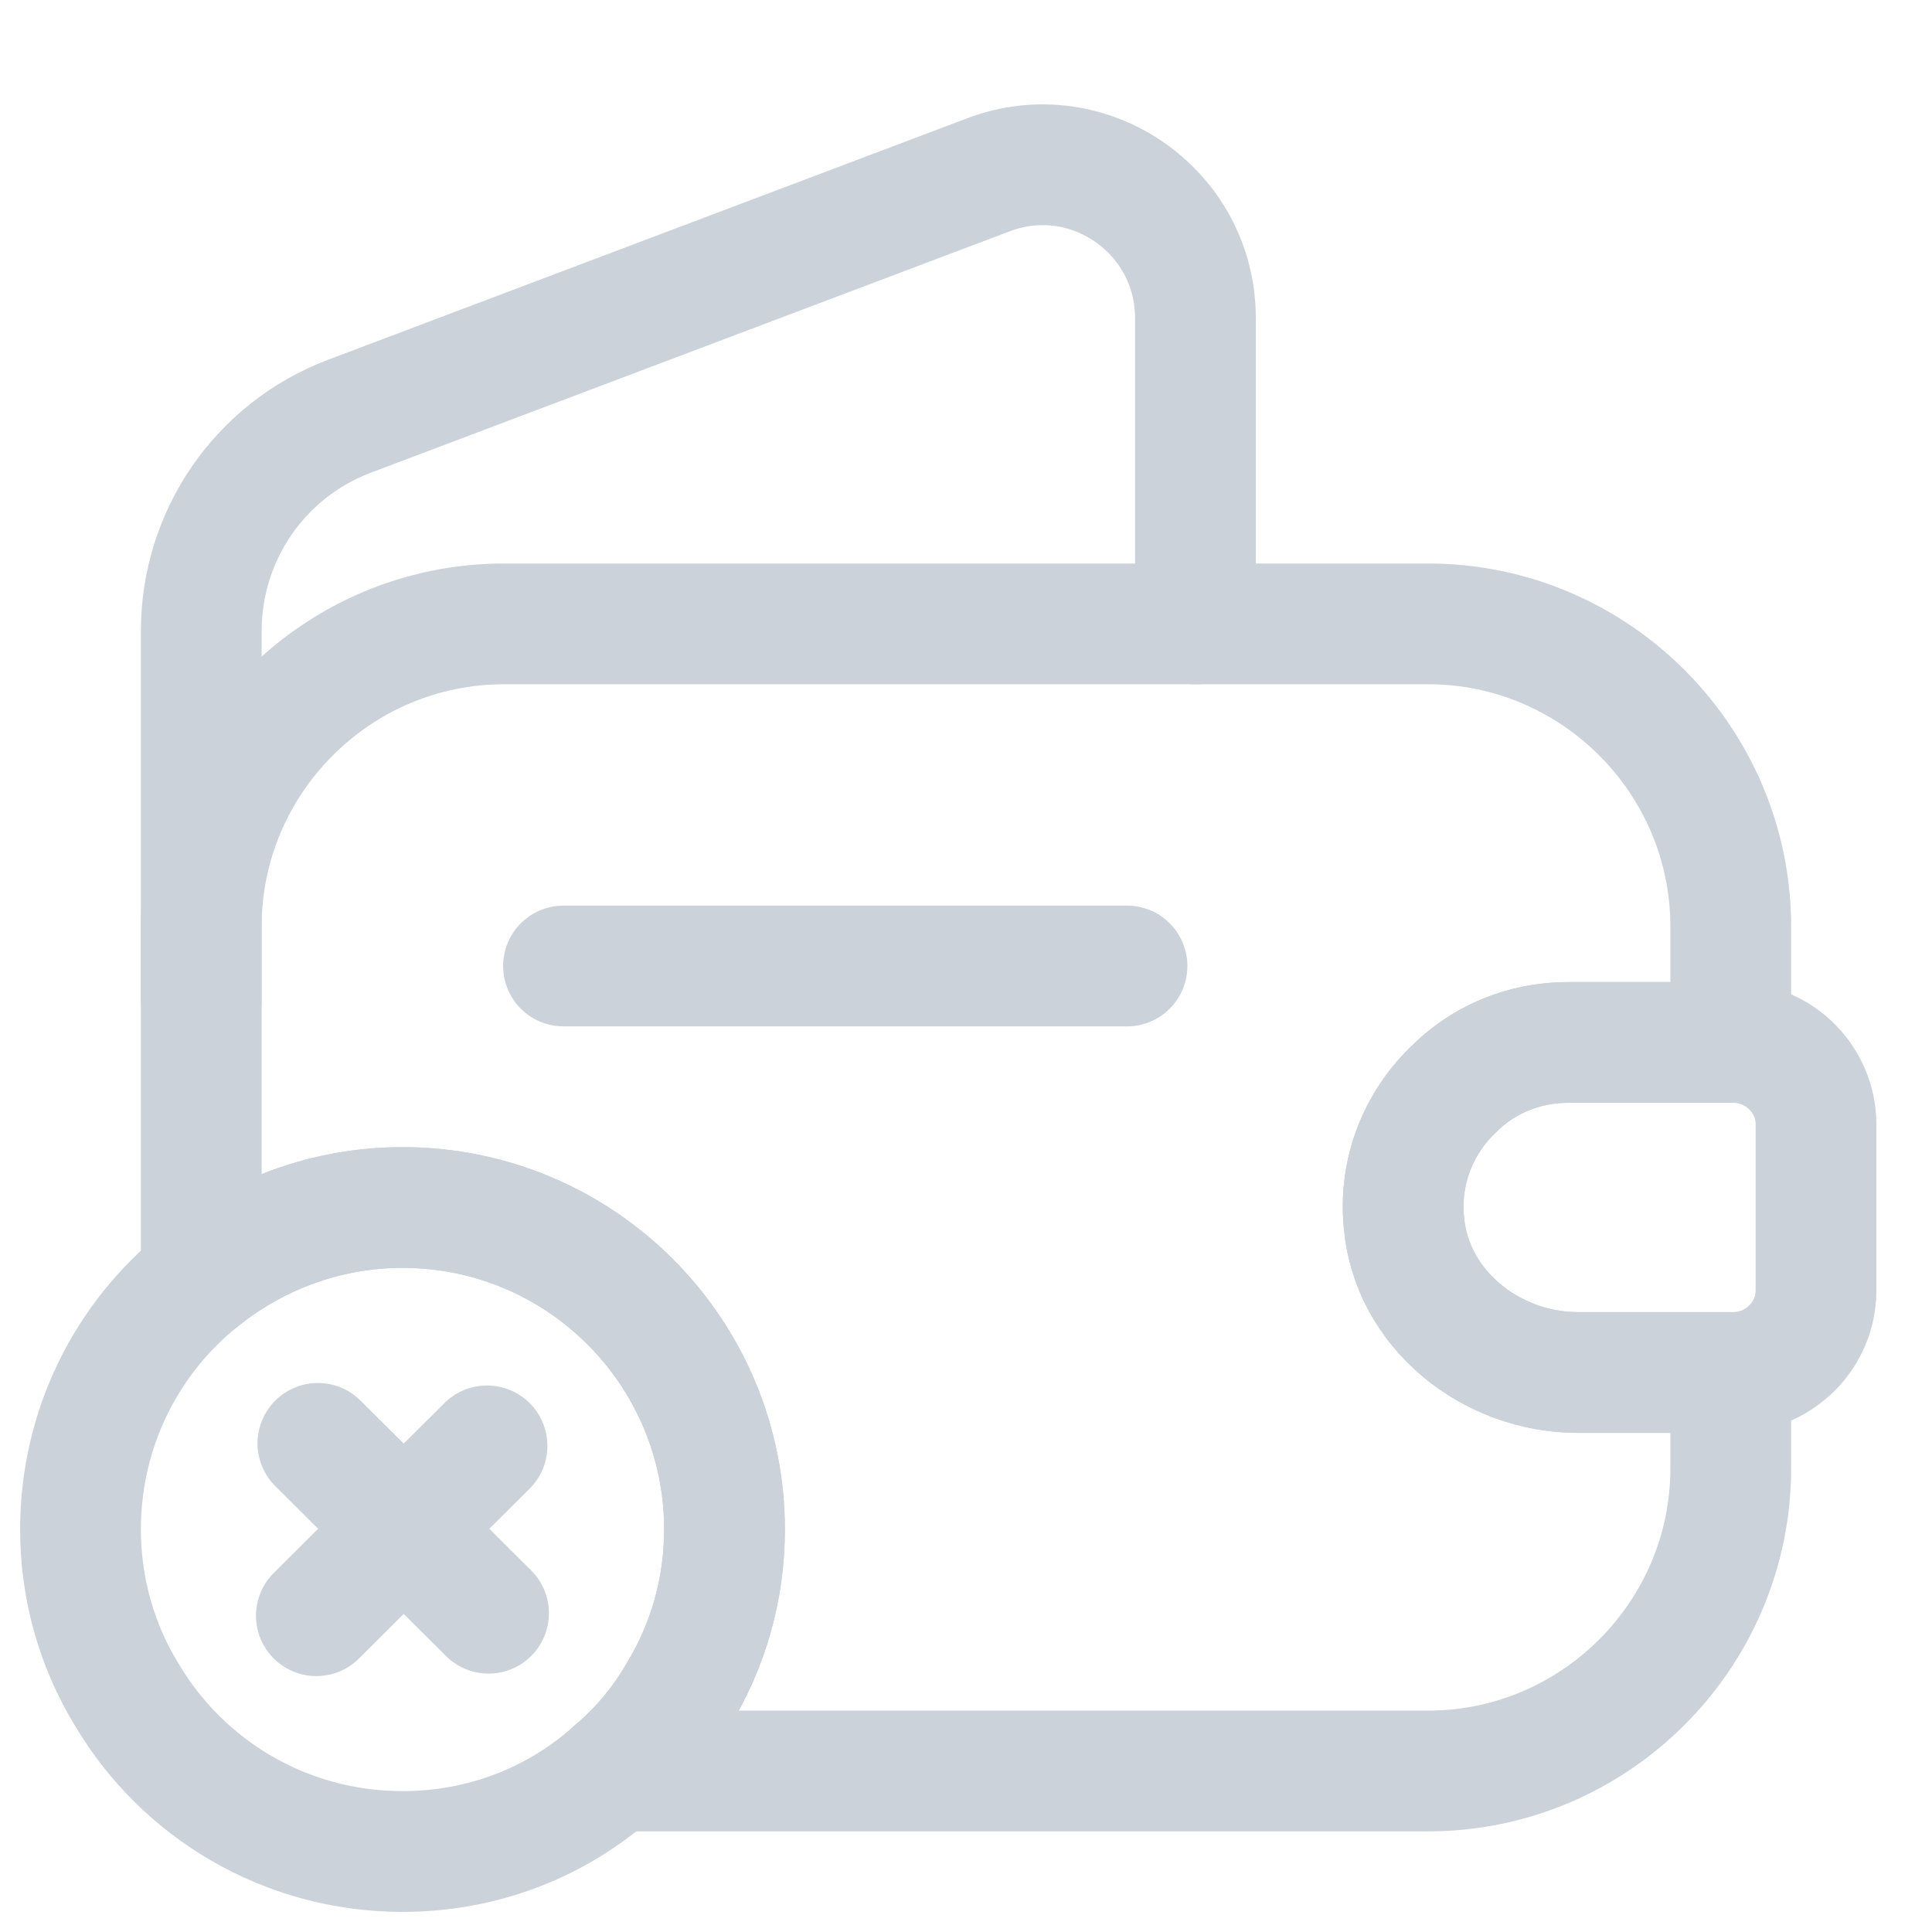
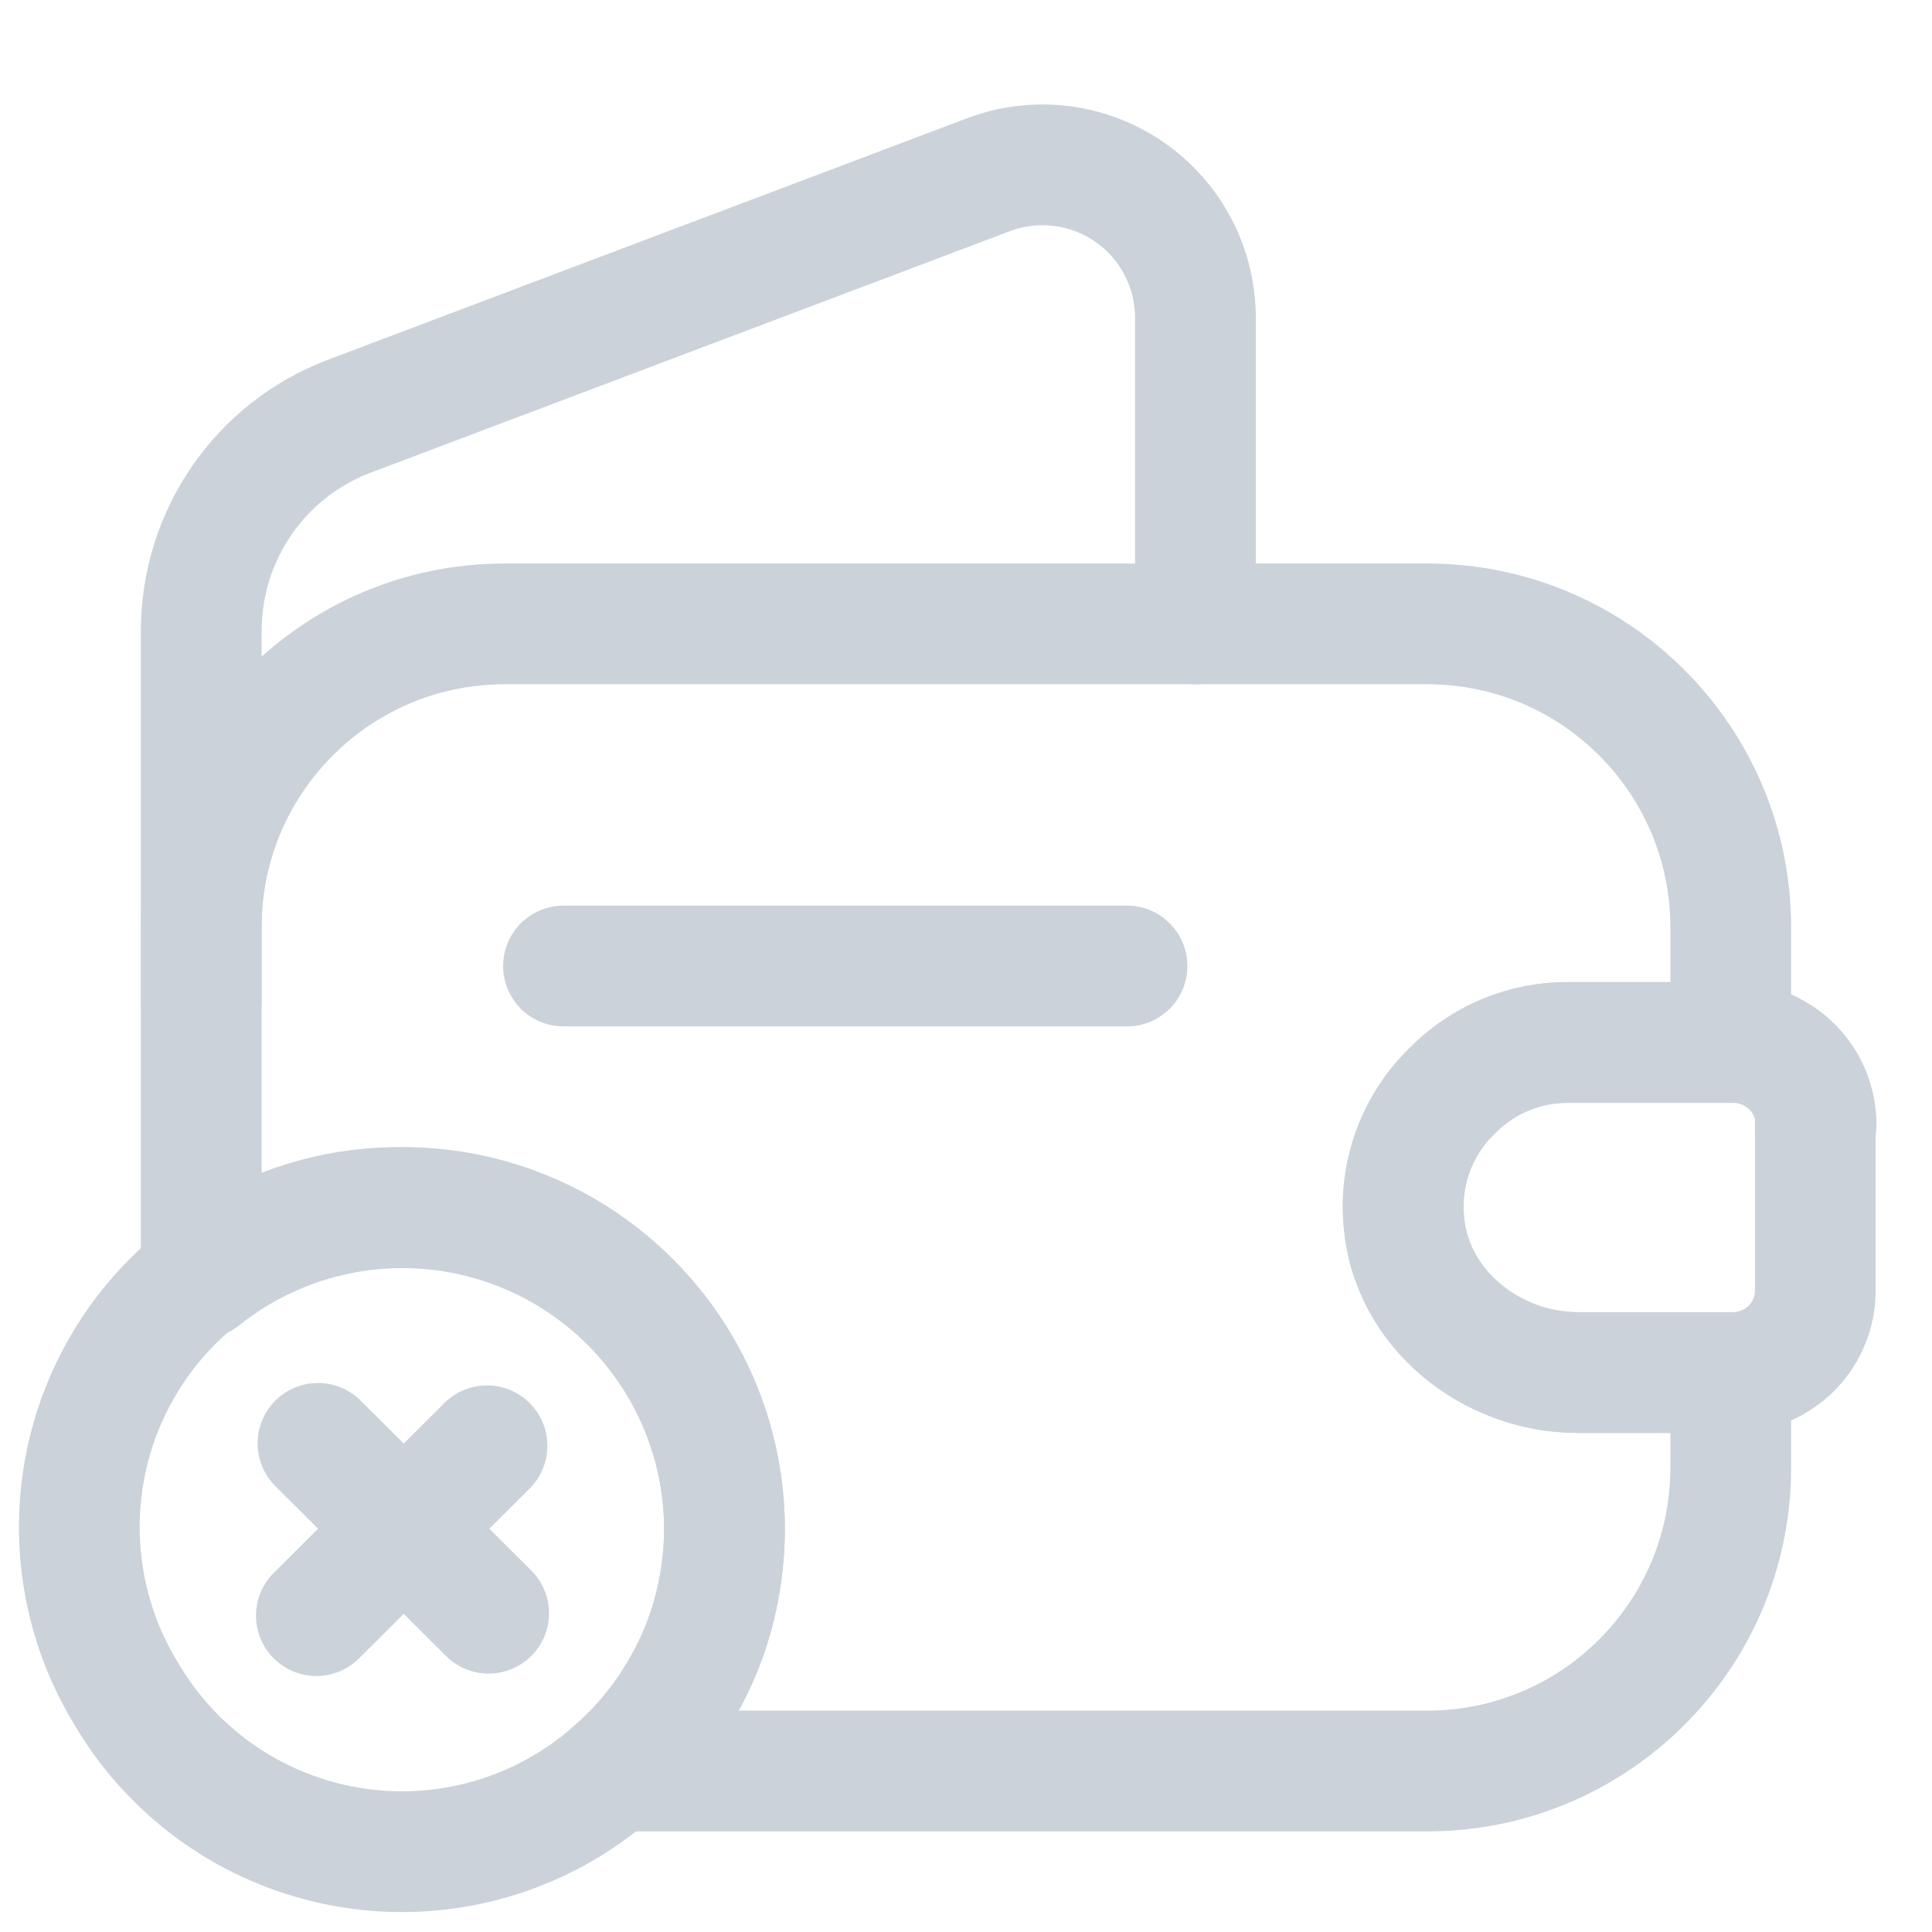
<svg xmlns="http://www.w3.org/2000/svg" width="24" height="24" viewBox="0 0 24 24" fill="none">
-   <path d="M18.04 13.55C17.62 13.96 17.38 14.55 17.44 15.18C17.53 16.26 18.52 17.05 19.6 17.05H21.5V18.24C21.5 20.31 19.81 22 17.74 22H7.63C7.94 21.74 8.21 21.42 8.42 21.06C8.79 20.46 9 19.75 9 19C9 16.79 7.21 15 5 15C4.06 15 3.19 15.33 2.5 15.88V11.51C2.5 9.44 4.19 7.75 6.26 7.75H17.74C19.81 7.75 21.5 9.44 21.5 11.51V12.95H19.48C18.92 12.95 18.41 13.17 18.04 13.55Z" stroke="#CBD2D9" stroke-width="1.5" stroke-linecap="round" stroke-linejoin="round" />
-   <path d="M2.5 12.411V7.841C2.5 6.651 3.23 5.591 4.34 5.171L12.28 2.171C13.52 1.701 14.85 2.621 14.85 3.951V7.751" stroke="#CBD2D9" stroke-width="1.5" stroke-linecap="round" stroke-linejoin="round" />
-   <path d="M22.559 13.969V16.029C22.559 16.579 22.119 17.029 21.559 17.049H19.599C18.519 17.049 17.529 16.259 17.439 15.179C17.379 14.549 17.619 13.959 18.039 13.549C18.409 13.169 18.919 12.949 19.479 12.949H21.559C22.119 12.969 22.559 13.419 22.559 13.969Z" stroke="#CBD2D9" stroke-width="1.5" stroke-linecap="round" stroke-linejoin="round" />
-   <path d="M7 12H14" stroke="#CBD2D9" stroke-width="1.5" stroke-linecap="round" stroke-linejoin="round" />
-   <path d="M9 19C9 19.75 8.79 20.46 8.42 21.06C8.21 21.42 7.94 21.74 7.63 22C6.93 22.63 6.01 23 5 23C3.54 23 2.27 22.22 1.58 21.06C1.21 20.46 1 19.75 1 19C1 17.74 1.58 16.61 2.5 15.88C3.19 15.33 4.06 15 5 15C7.21 15 9 16.79 9 19Z" stroke="#CBD2D9" stroke-width="1.5" stroke-miterlimit="10" stroke-linecap="round" stroke-linejoin="round" />
-   <path d="M6.069 20.04L3.949 17.93" stroke="#CBD2D9" stroke-width="1.5" stroke-miterlimit="10" stroke-linecap="round" stroke-linejoin="round" />
-   <path d="M6.05 17.961L3.93 20.071" stroke="#CBD2D9" stroke-width="1.5" stroke-miterlimit="10" stroke-linecap="round" stroke-linejoin="round" />
+   <path d="M18.04 13.55a2 2 0 0 0-.6 1.63c.09 1.08 1.08 1.87 2.16 1.87h1.9v1.19A3.77 3.77 0 0 1 17.74 22H7.63q.47-.4.79-.94.57-.92.58-2.06a4 4 0 0 0-6.5-3.12v-4.37a3.77 3.77 0 0 1 3.76-3.76h11.48a3.77 3.77 0 0 1 3.76 3.76v1.44h-2.02a2 2 0 0 0-1.44.6" stroke="#CBD2D9" stroke-width="1.5" stroke-linecap="round" stroke-linejoin="round" />
+   <path d="M2.5 12.41V7.84c0-1.19.73-2.25 1.84-2.67l7.94-3a1.9 1.9 0 0 1 2.57 1.78v3.8m7.7 6.22v2.06c0 .55-.43 1-1 1.02H19.6c-1.08 0-2.07-.8-2.16-1.87a2 2 0 0 1 .6-1.63 2 2 0 0 1 1.44-.6h2.08c.56.02 1 .47 1 1.02M7 12h7" stroke="#CBD2D9" stroke-width="1.5" stroke-linecap="round" stroke-linejoin="round" />
+   <path d="M9 19a4 4 0 0 1-1.37 3 3.97 3.97 0 0 1-6.05-.94A3.97 3.97 0 0 1 5 15a4 4 0 0 1 4 4m-2.93 1.04-2.12-2.11m2.1.03-2.12 2.11" stroke="#CBD2D9" stroke-width="1.5" stroke-miterlimit="10" stroke-linecap="round" stroke-linejoin="round" />
</svg>
